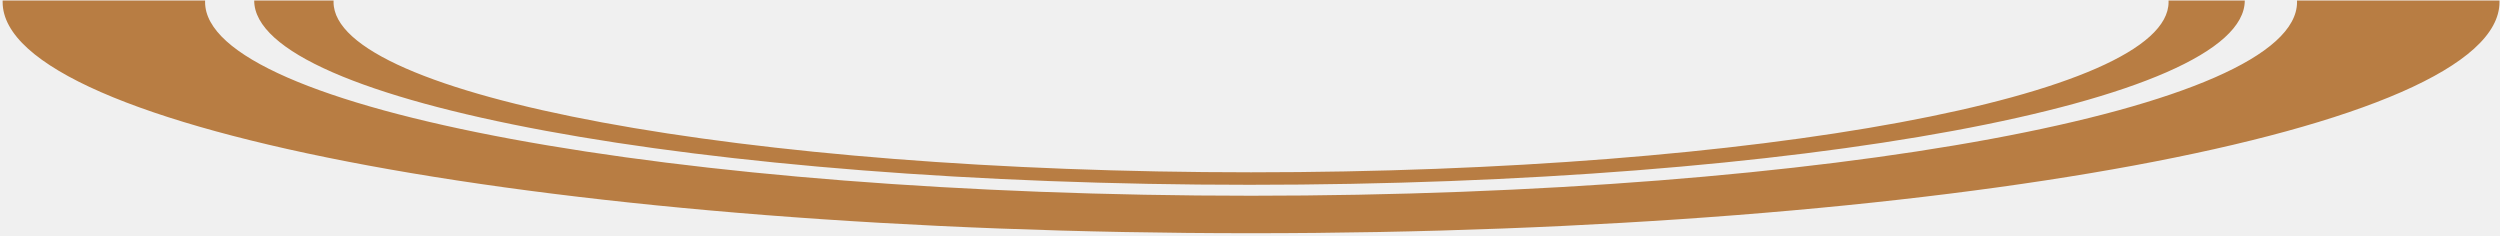
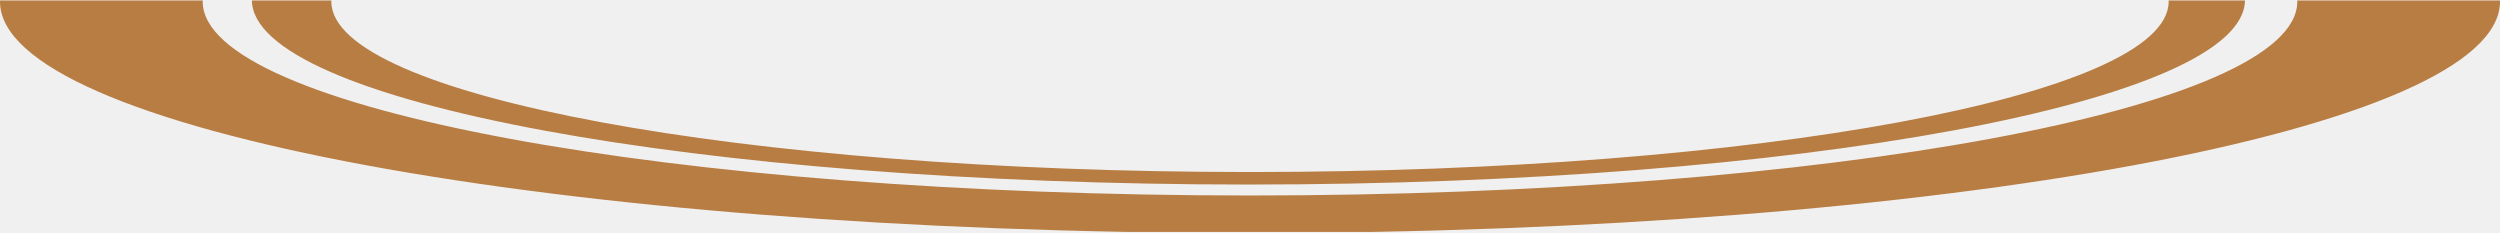
- <svg xmlns="http://www.w3.org/2000/svg" width="795" height="75" viewBox="0 0 795 75" fill="none">
-   <path fill-rule="evenodd" clip-rule="evenodd" d="M0.846 0.163C0.84 0.328 0.837 0.494 0.837 0.66C0.837 41.254 178.58 74.162 397.837 74.162C617.094 74.162 794.837 41.254 794.837 0.66C794.837 0.494 794.834 0.328 794.828 0.163L730.448 0.163C730.455 0.328 730.459 0.494 730.459 0.66C730.459 34.671 581.539 62.243 397.837 62.243C214.135 62.243 65.216 34.671 65.216 0.66C65.216 0.494 65.219 0.328 65.226 0.163L0.846 0.163ZM80.837 0.163C80.837 32.529 222.539 58.766 397.337 58.766C572.135 58.766 713.837 32.529 713.837 0.163L689.593 0.163C689.601 0.328 689.605 0.494 689.605 0.66C689.605 30.557 558.976 54.793 397.837 54.793C236.698 54.793 106.069 30.557 106.069 0.66C106.069 0.494 106.073 0.328 106.082 0.163L80.837 0.163Z" fill="#B87D43" />
+ <svg xmlns="http://www.w3.org/2000/svg" width="794" height="74" viewBox="0 0 794 74" fill="none">
+   <g clip-path="url(#clip0_64_2)">
+     <path d="M397 -73C616.257 -73 794 -40.091 794 0.503C793.999 41.097 616.256 74.005 397 74.005C177.744 74.005 0.001 41.097 0 0.503C0 -40.091 177.743 -73 397 -73ZM397 -61.081C213.298 -61.081 64.378 -33.508 64.378 0.503C64.379 34.514 213.299 62.086 397 62.086C580.701 62.086 729.621 34.514 729.622 0.503C729.622 -33.508 580.702 -61.081 397 -61.081ZM396.5 -58.598C571.298 -58.598 712.999 -32.36 713 0.006C712.999 32.371 571.298 58.609 396.5 58.609C221.702 58.609 80.001 32.371 80 0.006C80.001 -32.36 221.702 -58.598 396.5 -58.598ZM397 -53.631C235.862 -53.631 105.234 -29.395 105.232 0.502C105.232 30.399 235.861 54.636 397 54.636C558.139 54.636 688.768 30.399 688.768 0.502C688.766 -29.395 558.138 -53.631 397 -53.631Z" fill="#B87D43" />
+   </g>
+   <defs>
+     <clipPath id="clip0_64_2">
+       <rect width="794" height="73.505" fill="white" transform="translate(0 0.157074)" />
+     </clipPath>
+   </defs>
</svg>
